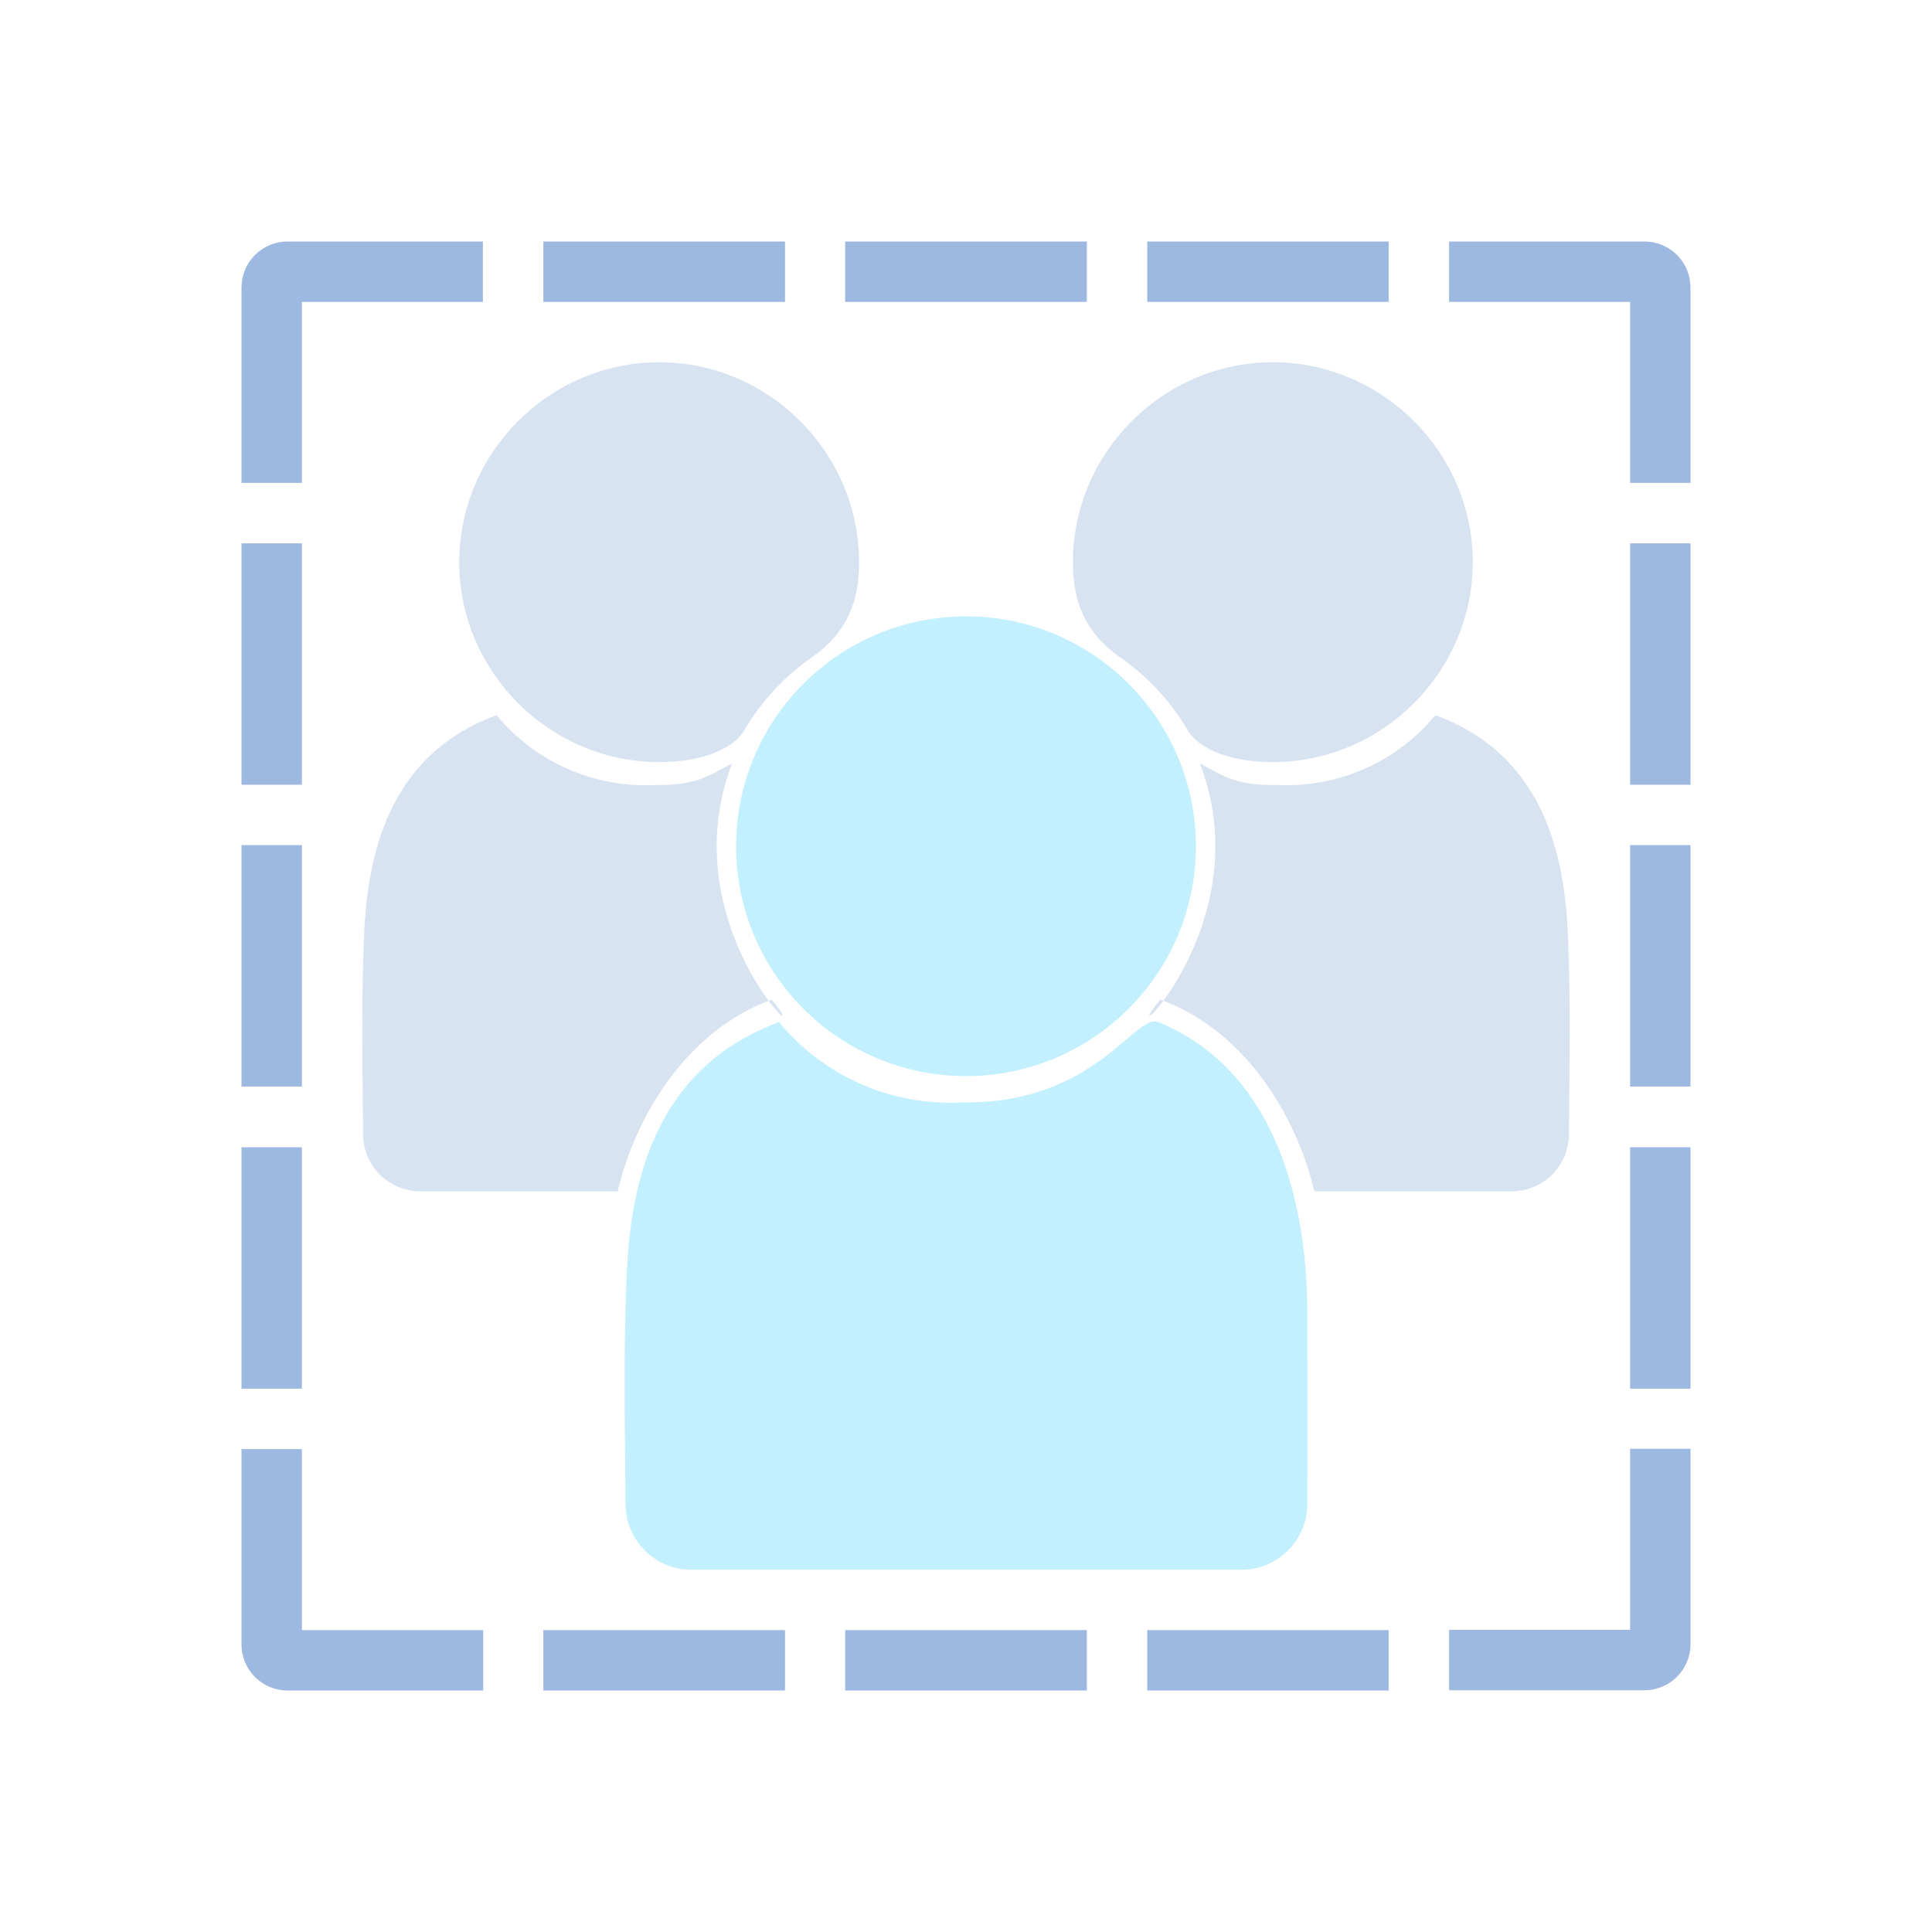
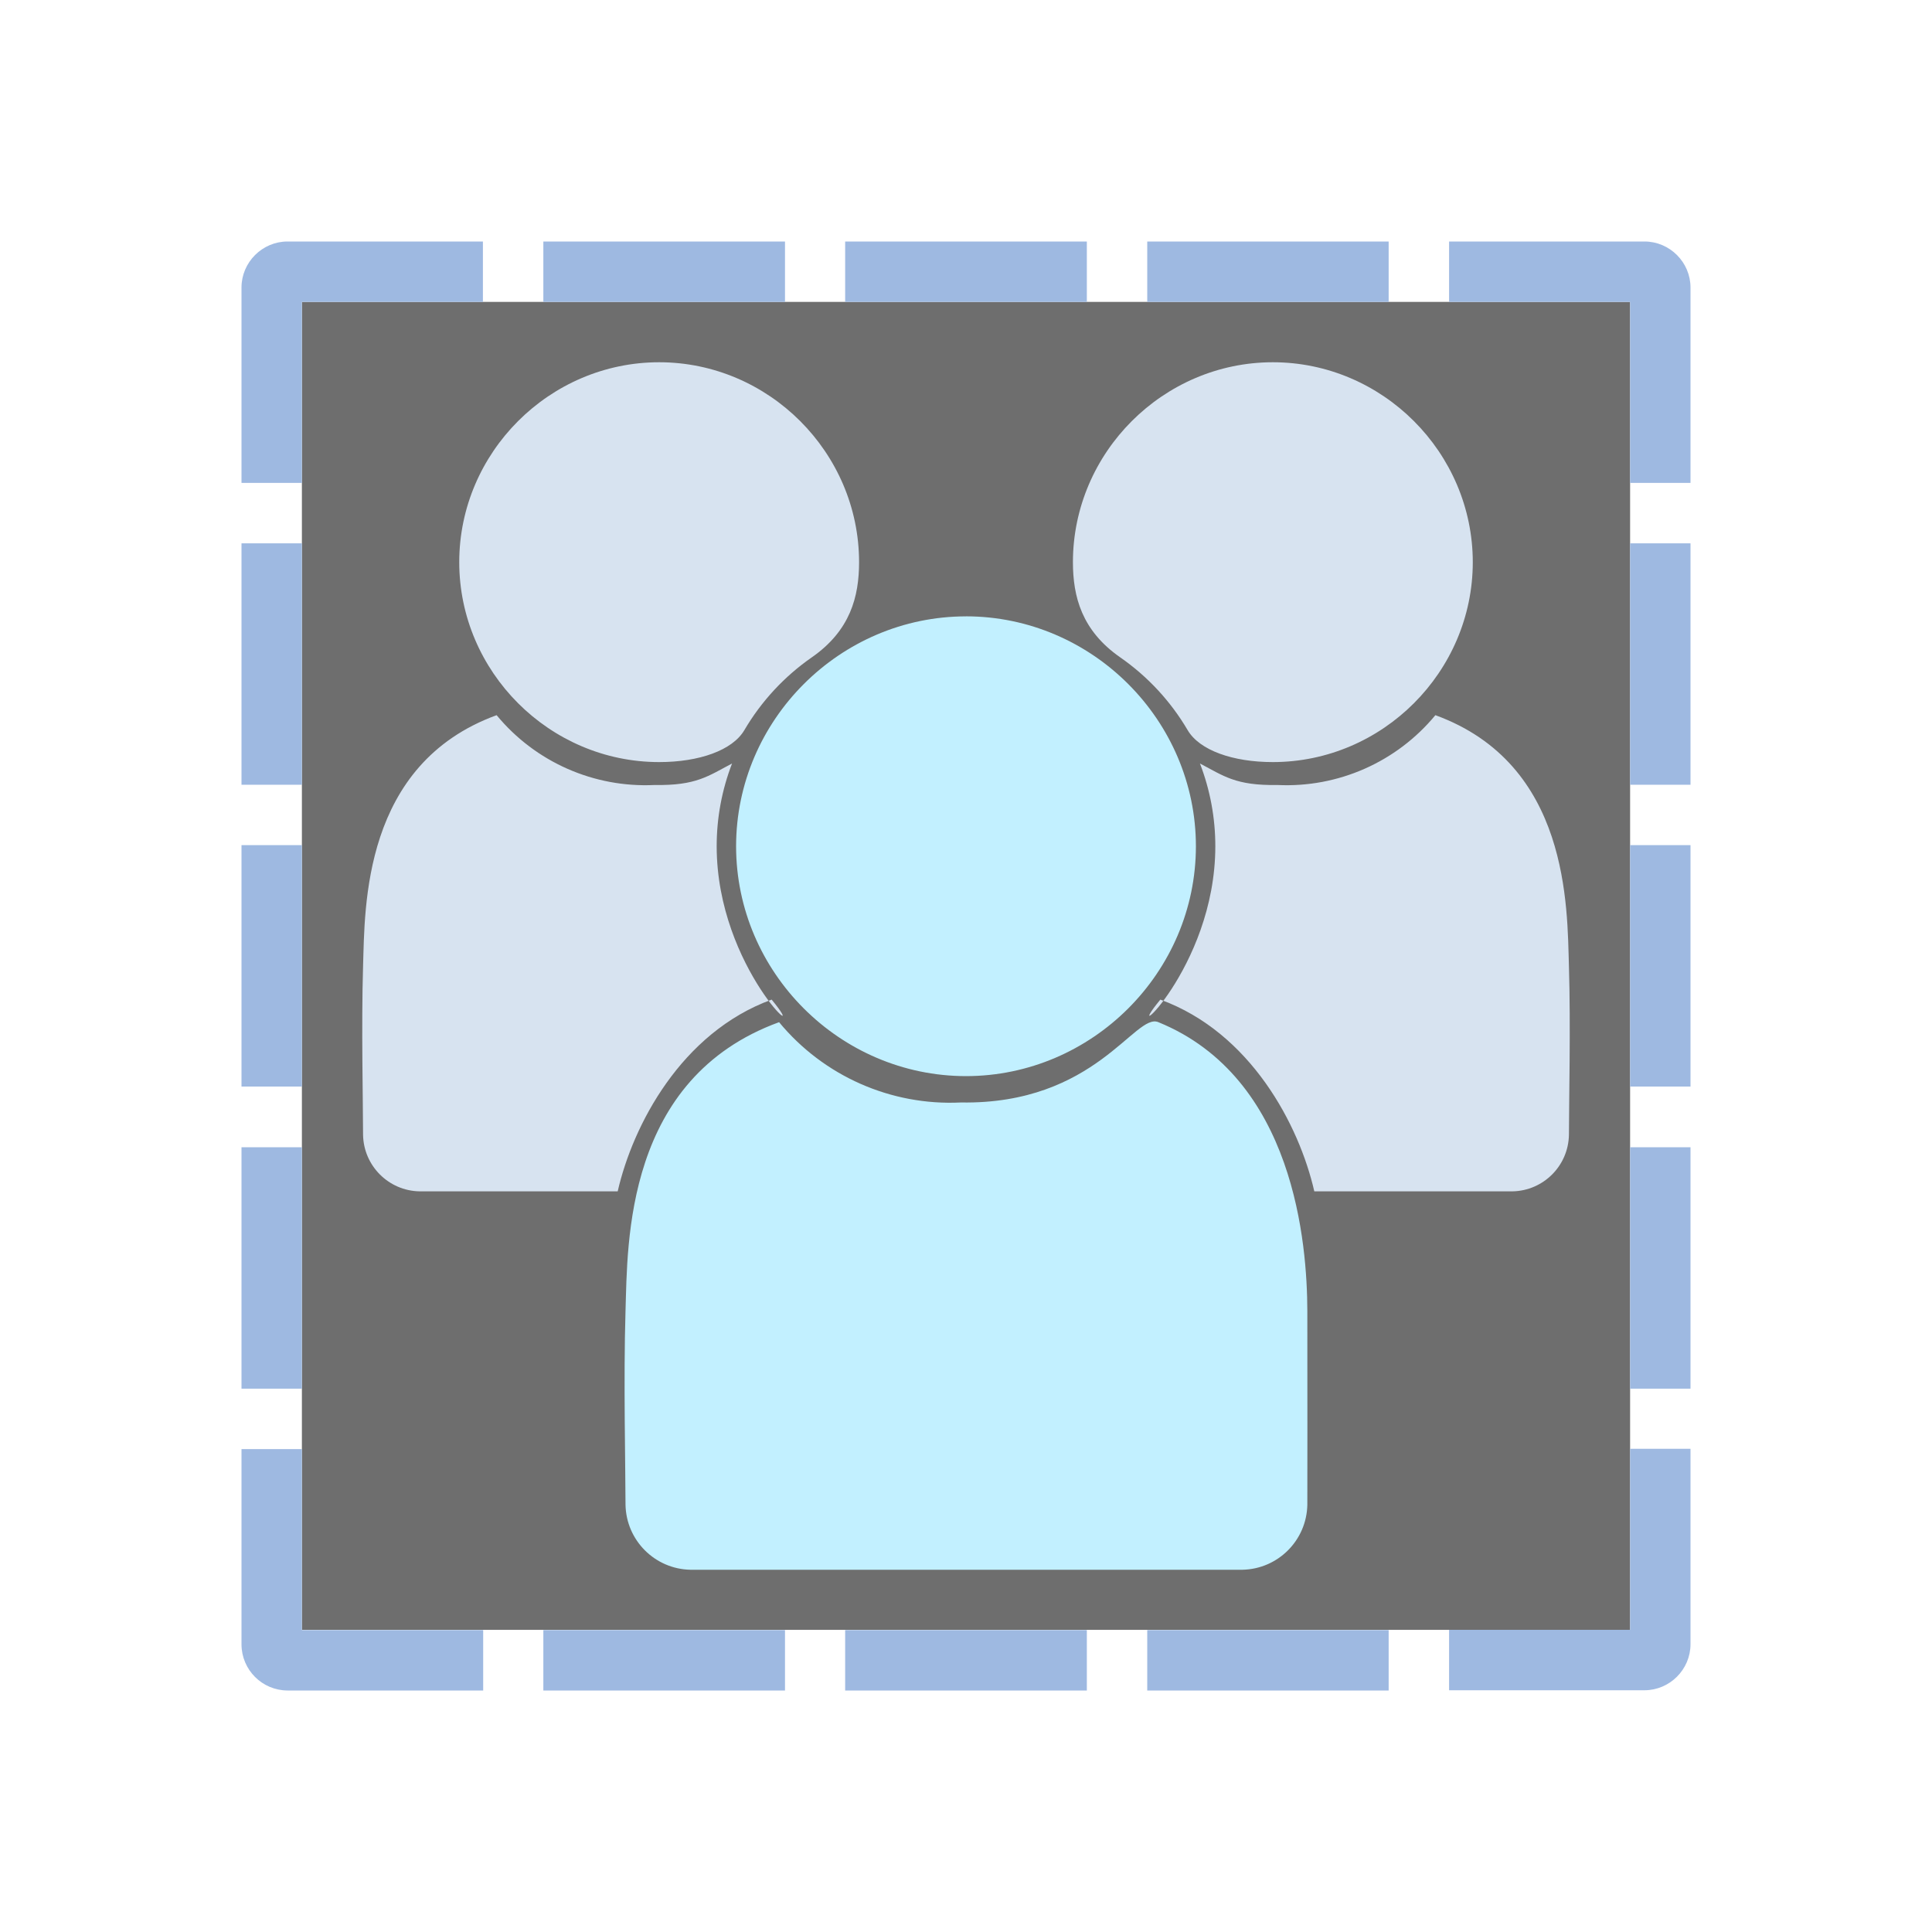
<svg xmlns="http://www.w3.org/2000/svg" xml:space="preserve" fill-rule="evenodd" stroke-linejoin="round" stroke-miterlimit="2" clip-rule="evenodd" viewBox="0 0 64 64">
+   <g id="grey">
+     <path fill="#6e6e6e" d="M10.001 10.001h43.998V53.99H10.001z" />
+   </g>
  <g id="blue">
-     <path fill="#9eb9e1" d="M54.475 8A1.524 1.524 0 0 1 56 9.525v6.472h-2.001v-5.996h-5.996V8h6.472ZM38.004 53.999h7.997V56h-7.997v-2.001Zm-10.007 0h8.006V56h-8.006v-2.001Zm-9.998 0h8.005V56h-8.005v-2.001ZM8 38.004h2.001v7.997H8v-7.997ZM9.525 56A1.524 1.524 0 0 1 8 54.475v-6.472h2.001v5.996h6.005V56H9.525Zm44.474-28.003H56v7.997h-2.001v-7.997ZM8 27.997h2.001v7.997H8v-7.997Zm48 19.997v6.473a1.525 1.525 0 0 1-1.525 1.525h-6.472V53.99h5.996v-5.996H56Zm-2.001-29.995H56v7.997h-2.001v-7.997Zm0 20.005H56v7.997h-2.001v-7.997ZM10.001 10.001v5.996H8V9.525A1.524 1.524 0 0 1 9.525 8h6.472v2.001h-5.996ZM27.997 8h8.006v2.001h-8.006V8Zm-9.998 0h8.005v2.001h-8.005V8Zm20.005 0h7.997v2.001h-7.997V8ZM8 17.999h2.001v7.997H8v-7.997Z" />
-     <path fill="#d7e3f0" d="M20.462 39.465h-6.564a1.899 1.899 0 0 1-1.871-1.872c0-1.026-.06-3.618 0-5.585.061-1.967-.019-6.696 4.424-8.317a6.385 6.385 0 0 0 5.237 2.313c1.383.023 1.774-.3 2.562-.712a7.6 7.6 0 0 0-.509 2.741c0 4.093 3.259 6.825 1.821 5.08-2.996 1.093-4.599 4.162-5.1 6.352Zm4.196-15.279c-.393.67-1.499 1.059-2.823 1.059-3.632-.001-6.621-2.99-6.622-6.623.001-3.632 2.99-6.621 6.622-6.622 3.632.001 6.621 2.99 6.623 6.622 0 1.142-.29 2.266-1.568 3.155a7.66 7.66 0 0 0-2.232 2.409Zm18.88 15.279h6.564a1.899 1.899 0 0 0 1.871-1.872c0-1.026.06-3.618 0-5.585s.02-6.696-4.424-8.317a6.385 6.385 0 0 1-5.237 2.313c-1.383.023-1.774-.3-2.562-.712a7.6 7.6 0 0 1 .509 2.741c0 4.093-3.259 6.825-1.821 5.08 2.996 1.093 4.6 4.162 5.1 6.352Zm-4.196-15.279c.393.67 1.499 1.059 2.823 1.059 3.632-.001 6.621-2.99 6.623-6.622-.002-3.633-2.991-6.622-6.623-6.623-3.632.001-6.621 2.99-6.623 6.623.001 1.141.29 2.265 1.568 3.154a7.66 7.66 0 0 1 2.232 2.409Z" />
-     <path fill="#c2f0ff" d="M25.808 33.861a7.344 7.344 0 0 0 6.023 2.66c4.468.074 5.772-2.991 6.542-2.66 4.52 1.844 4.928 7.375 4.934 9.564.006 2.188 0 6.423 0 6.423A2.183 2.183 0 0 1 41.155 52H22.873a2.183 2.183 0 0 1-2.152-2.152c0-1.181-.069-4.161 0-6.423.07-2.262-.022-7.701 5.087-9.564ZM32 20.417a7.62 7.62 0 0 1 7.616 7.616A7.619 7.619 0 0 1 32 35.648a7.619 7.619 0 0 1-7.616-7.615A7.62 7.62 0 0 1 32 20.418Z" />
+     <path fill="#9eb9e1" d="M54.475 8h.001C55.312 8 56 8.688 56 9.524v6.473h-2.001v-5.996h-5.996V8h6.472ZM38.004 53.999h7.997V56h-7.997v-2.001Zm-10.007 0h8.006V56h-8.006v-2.001Zm-9.998 0h8.005V56h-8.005v-2.001ZM8 38.004h2.001v7.997H8v-7.997ZM9.525 56h-.001A1.531 1.531 0 0 1 8 54.476v-6.473h2.001v5.996h6.005V56H9.525Zm44.474-28.003H56v7.997h-2.001v-7.997ZM8 27.997h2.001v7.997H8v-7.997Zm48 19.997v6.473c0 .837-.688 1.525-1.525 1.525h-6.472V53.99h5.996v-5.996H56Zm-2.001-29.995H56v7.997h-2.001v-7.997Zm0 20.005H56v7.997h-2.001v-7.997ZM10.001 10.001v5.996H8V9.524C8 8.688 8.688 8 9.524 8h6.473v2.001h-5.996ZM27.997 8h8.006v2.001h-8.006V8Zm-9.998 0h8.005v2.001h-8.005V8Zm20.005 0h7.997v2.001h-7.997V8ZM8 17.999h2.001v7.997H8v-7.997Z" />
+     <path fill="#d7e3f0" d="M20.462 39.465h-6.564a1.907 1.907 0 0 1-1.871-1.872c0-1.026-.06-3.618 0-5.585.061-1.967-.019-6.696 4.424-8.317a6.39 6.39 0 0 0 5.237 2.313c1.383.023 1.774-.3 2.562-.712a7.6 7.6 0 0 0-.509 2.741c0 4.093 3.259 6.825 1.821 5.08-2.996 1.093-4.599 4.162-5.1 6.352Zm4.196-15.279c-.393.67-1.499 1.059-2.823 1.059-3.632-.001-6.621-2.99-6.622-6.623.001-3.632 2.99-6.621 6.622-6.622 3.632.001 6.621 2.99 6.623 6.622 0 1.142-.29 2.266-1.568 3.155a7.66 7.66 0 0 0-2.232 2.409Zm18.88 15.279h6.564a1.907 1.907 0 0 0 1.871-1.872c0-1.026.06-3.618 0-5.585s.02-6.696-4.424-8.317a6.39 6.39 0 0 1-5.237 2.313c-1.383.023-1.774-.3-2.562-.712a7.6 7.6 0 0 1 .509 2.741c0 4.093-3.259 6.825-1.821 5.08 2.996 1.093 4.6 4.162 5.1 6.352Zm-4.196-15.279c.393.67 1.499 1.059 2.823 1.059 3.632-.001 6.621-2.99 6.623-6.622-.002-3.633-2.991-6.622-6.623-6.623-3.632.001-6.621 2.99-6.623 6.623.001 1.141.29 2.265 1.568 3.154a7.66 7.66 0 0 1 2.232 2.409Z" />
+     <path fill="#c2f0ff" d="M25.808 33.861a7.35 7.35 0 0 0 6.023 2.66c4.468.074 5.772-2.991 6.542-2.66 4.52 1.844 4.928 7.375 4.934 9.564.006 2.188 0 6.423 0 6.423A2.194 2.194 0 0 1 41.155 52H22.873a2.194 2.194 0 0 1-2.152-2.152c0-1.181-.069-4.161 0-6.423.07-2.262-.022-7.701 5.087-9.564ZM32 20.417c4.177.002 7.614 3.439 7.616 7.616-.002 4.177-3.439 7.613-7.616 7.615-4.177-.002-7.614-3.438-7.616-7.615.003-4.177 3.439-7.613 7.616-7.615v-.001Z" />
  </g>
</svg>
